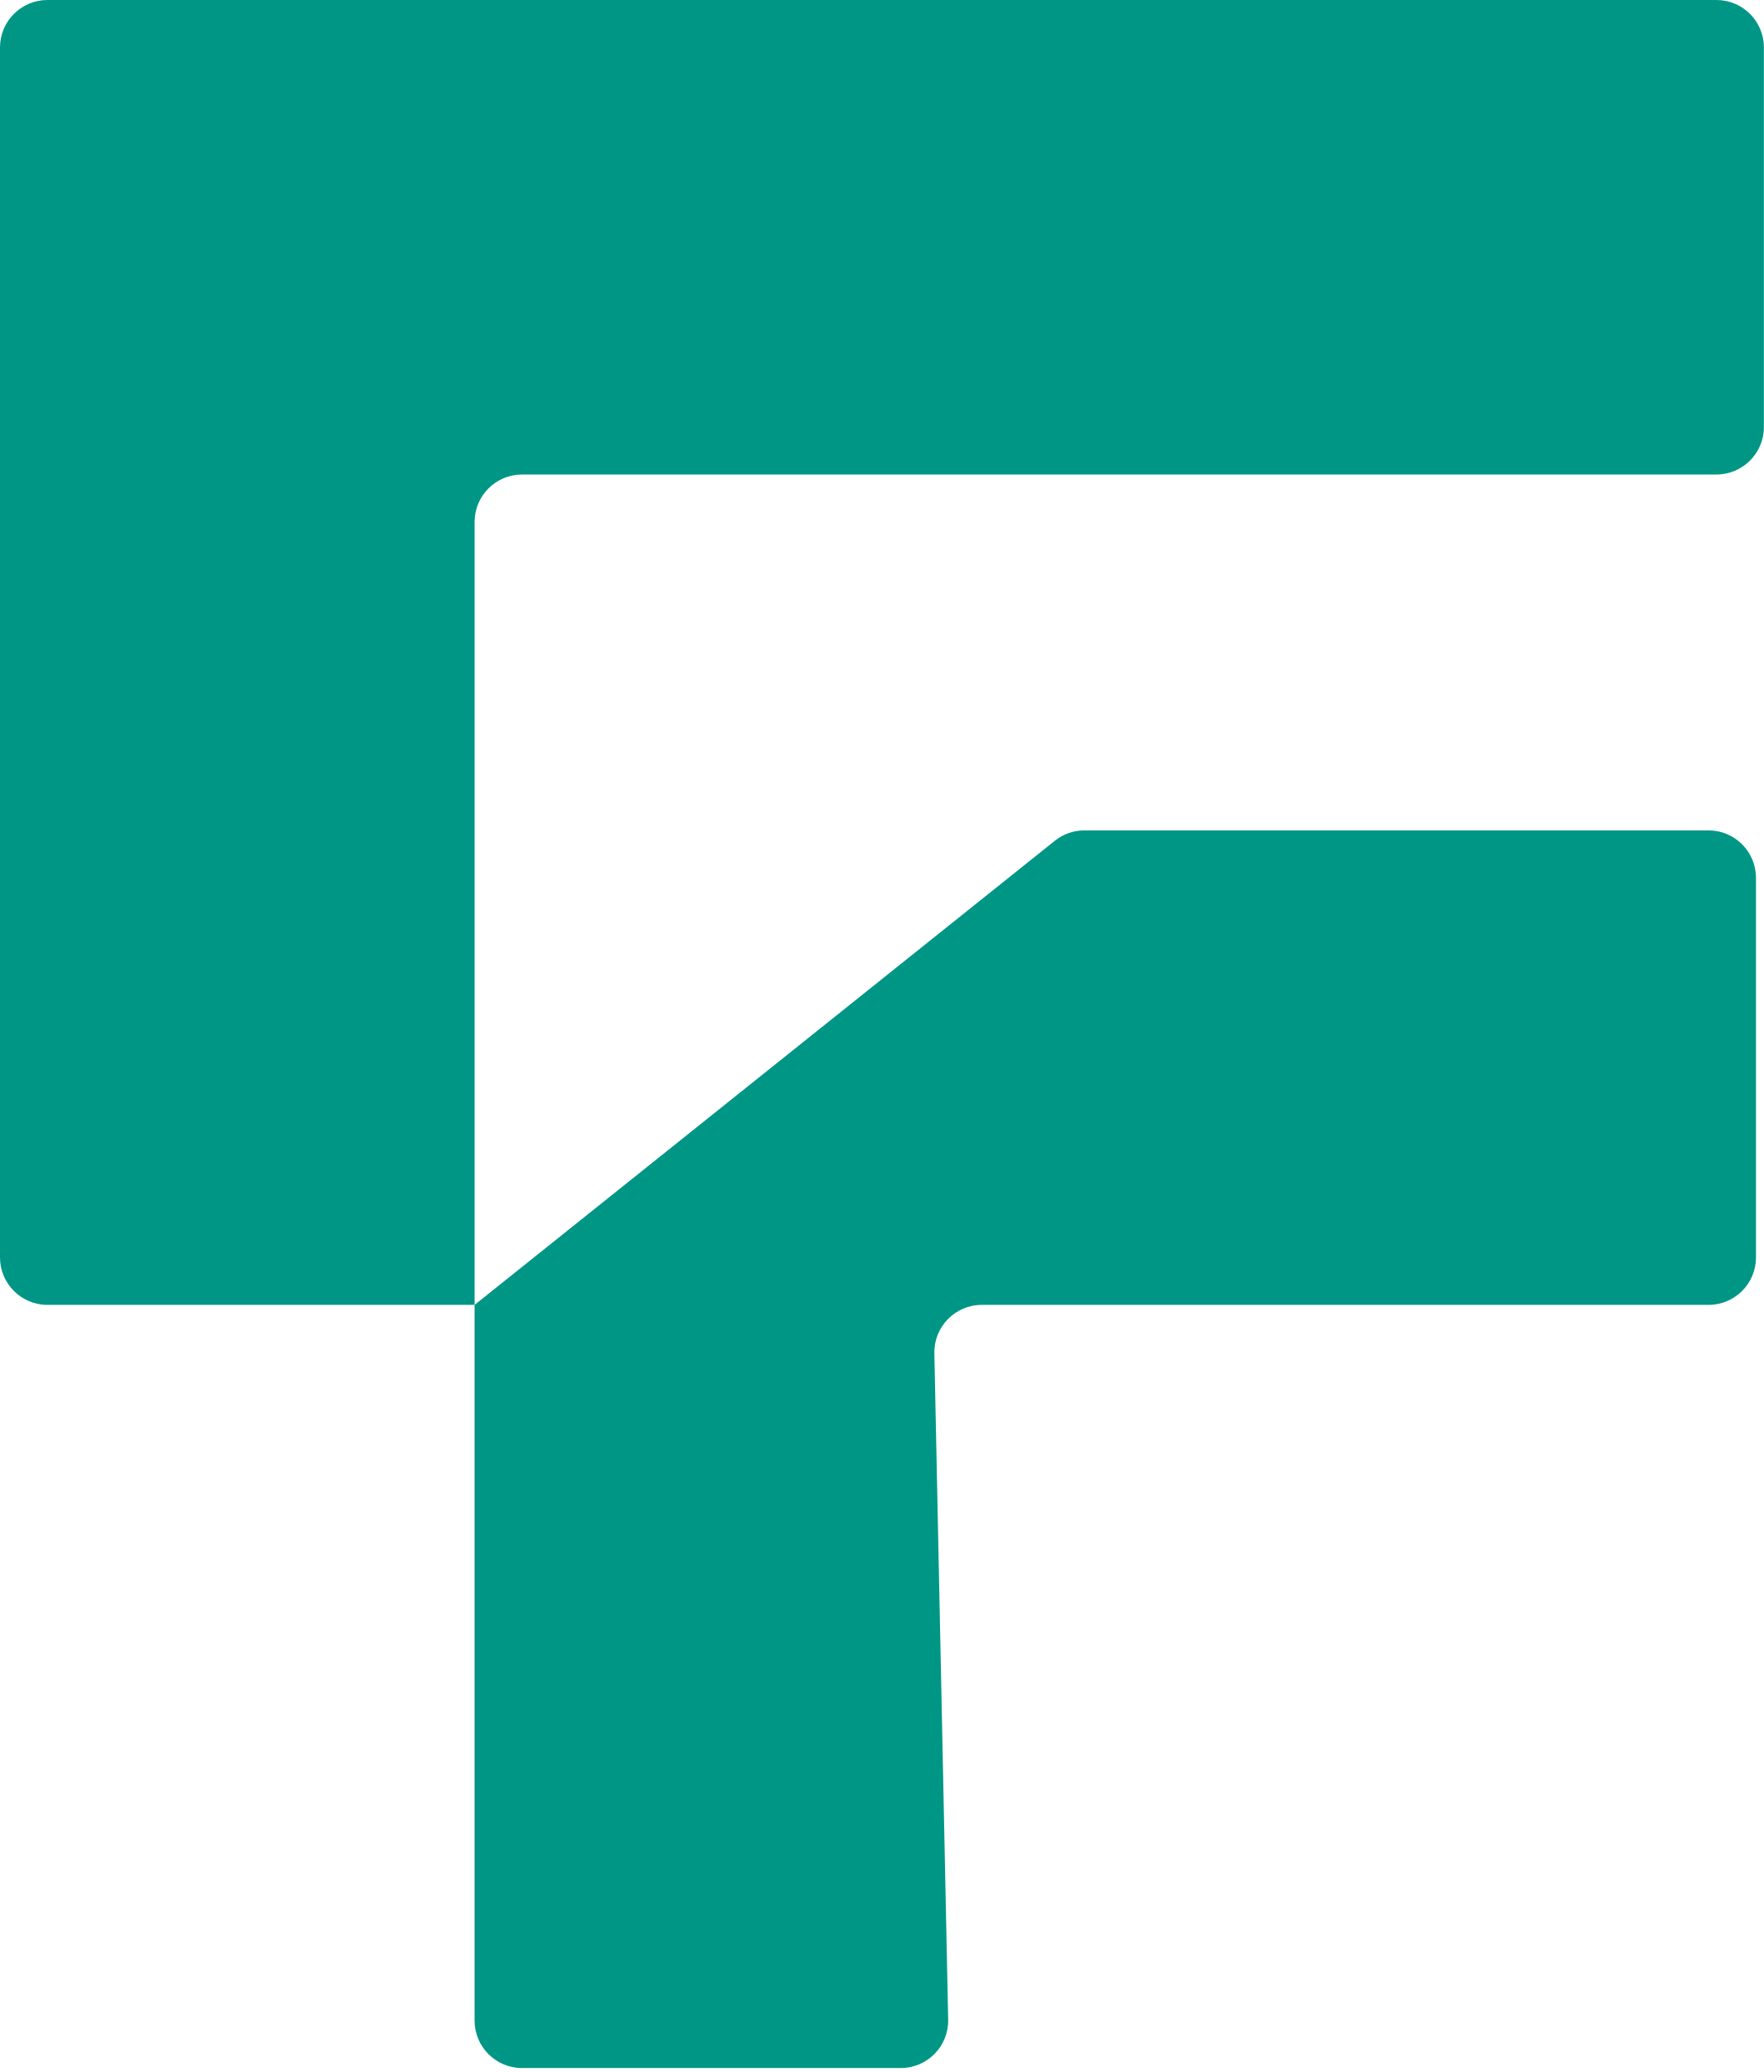
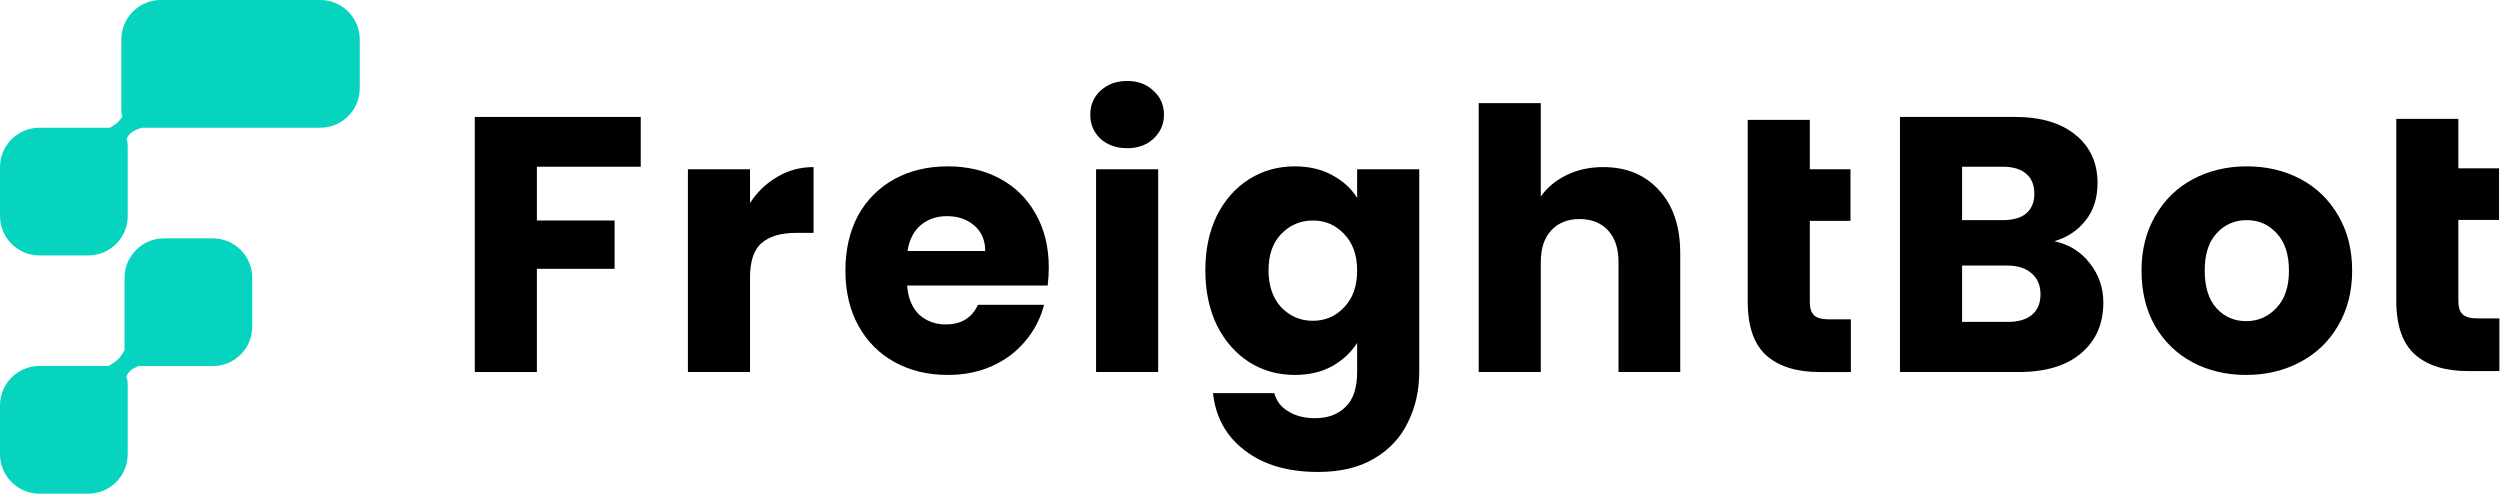
- <svg xmlns="http://www.w3.org/2000/svg" width="223" height="262" viewBox="0 0 223 262" fill="none">
-   <path d="M6 0H217C220.314 0 223 2.686 223 6L223 54C223 57.314 220.314 60 217 60H66C62.686 60 60 62.686 60 66V165L133.356 106.315C134.42 105.464 135.742 105 137.104 105H216C219.313 105 222 107.686 222 111V159C222 162.314 219.313 165 216 165H124.125C120.763 165 118.057 167.763 118.127 171.125L119.873 255.376C119.943 258.737 117.237 261.5 113.874 261.5H66C62.686 261.5 60 258.814 60 255.5V165H6C2.686 165 0 162.314 0 159V6C0 2.686 2.686 0 6 0Z" fill="#009686" />
+ <svg xmlns="http://www.w3.org/2000/svg" width="1266" height="250" viewBox="0 0 1266 250" fill="none">
+   <path d="M61.445 20C61.445 8.954 70.4 0 81.445 0H162.18C173.226 0 182.18 8.954 182.18 20V44.679C182.18 55.725 173.226 64.679 162.18 64.679H70.445C65.475 64.679 61.445 60.65 61.445 55.679V20Z" fill="#07D4BE" />
+   <path d="M0 84.679C0 73.633 8.954 64.679 20 64.679H55.679C60.65 64.679 64.679 68.708 64.679 73.679V109.358C64.679 120.404 55.725 129.358 44.679 129.358H20C8.954 129.358 0 120.404 0 109.358V84.679Z" fill="#07D4BE" />
+   <path d="M63.636 56.056L72.16 64.58C72.16 64.58 67.825 65.761 65.873 67.666C63.922 69.57 62.424 74.317 62.424 74.317L53.899 65.793C53.899 65.793 58.173 63.455 60.011 61.568C61.849 59.68 63.636 56.056 63.636 56.056Z" fill="#07D4BE" />
+   <path d="M0 205.321C0 194.275 8.954 185.321 20 185.321H55.679C60.65 185.321 64.679 189.35 64.679 194.321V230C64.679 241.046 55.725 250 44.679 250H20C8.954 250 0 241.046 0 230V205.321Z" fill="#07D4BE" />
+   <path d="M127.741 165.385C127.741 176.431 118.787 185.385 107.741 185.385L72.062 185.385C67.092 185.385 63.062 181.356 63.062 176.385L63.062 140.706C63.062 129.66 72.016 120.706 83.062 120.706L107.741 120.706C118.787 120.706 127.741 129.66 127.741 140.706L127.741 165.385Z" fill="#07D4BE" />
+   <path d="M63.636 176.222L72.16 184.746C72.16 184.746 67.825 185.928 65.873 187.832C63.922 189.737 62.424 194.483 62.424 194.483L53.899 185.959C53.899 185.959 58.173 183.621 60.011 181.734C61.849 179.847 63.636 176.222 63.636 176.222Z" fill="#07D4BE" />
+   <path d="M1137.44 189.868C1127.38 189.868 1118.31 187.721 1110.22 183.427C1102.25 179.133 1095.93 172.999 1091.27 165.025C1086.74 157.052 1084.47 147.728 1084.47 137.055C1084.47 126.505 1086.8 117.243 1091.46 109.269C1096.12 101.172 1102.49 94.977 1110.59 90.683C1118.68 86.389 1127.75 84.243 1137.81 84.243C1147.86 84.243 1156.93 86.389 1165.02 90.683C1173.11 94.977 1179.49 101.172 1184.15 109.269C1188.81 117.243 1191.13 126.505 1191.13 137.055C1191.13 147.605 1188.74 156.929 1183.96 165.025C1179.3 172.999 1172.87 179.133 1164.66 183.427C1156.56 187.721 1147.49 189.868 1137.44 189.868ZM1137.44 162.633C1143.44 162.633 1148.53 160.425 1152.7 156.009C1156.99 151.593 1159.13 145.275 1159.13 137.055C1159.13 128.836 1157.05 122.518 1152.88 118.101C1148.84 113.685 1143.81 111.477 1137.81 111.477C1131.68 111.477 1126.59 113.685 1122.54 118.101C1118.49 122.395 1116.47 128.713 1116.47 137.055C1116.47 145.275 1118.43 151.593 1122.36 156.009C1126.4 160.425 1131.43 162.633 1137.44 162.633Z" fill="black" />
+   <path d="M1040.31 122.151C1047.78 123.746 1053.79 127.487 1058.33 133.376C1062.86 139.142 1065.13 145.766 1065.13 153.25C1065.13 164.045 1061.33 172.633 1053.73 179.012C1046.25 185.268 1035.77 188.396 1022.28 188.396H962.144V59.218H1020.26C1033.37 59.218 1043.62 62.223 1050.97 68.234C1058.45 74.246 1062.19 82.404 1062.19 92.709C1062.19 100.315 1060.16 106.632 1056.12 111.662C1052.19 116.692 1046.93 120.188 1040.31 122.151ZM993.592 111.478H1014.19C1019.34 111.478 1023.26 110.374 1025.96 108.166C1028.78 105.835 1030.19 102.461 1030.19 98.045C1030.19 93.629 1028.78 90.255 1025.96 87.924C1023.26 85.593 1019.34 84.428 1014.19 84.428H993.592V111.478ZM1016.77 163.003C1022.04 163.003 1026.09 161.837 1028.9 159.506C1031.84 157.053 1033.31 153.556 1033.31 149.018C1033.31 144.478 1031.78 140.92 1028.72 138.344C1025.78 135.768 1021.67 134.48 1016.4 134.48H993.592V163.003H1016.77Z" fill="black" />
+   <path d="M937.277 161.715V188.398H921.277C909.874 188.398 900.986 185.637 894.611 180.117C888.236 174.474 885.048 165.334 885.048 152.699V111.847V85.717V60.691H916.496V85.717H937.089V111.847H916.496V153.066C916.496 156.133 917.231 158.342 918.701 159.691C920.171 161.041 922.626 161.715 926.058 161.715H937.277Z" fill="black" />
+   <path d="M1265.69 161.227V187.909H1249.69C1238.29 187.909 1229.41 185.149 1223.03 179.628C1216.66 173.985 1213.47 164.846 1213.47 152.21V111.359V85.229V60.203H1244.91V85.229H1265.51V111.359H1244.91V152.578C1244.91 155.645 1245.65 157.853 1247.12 159.203C1248.59 160.552 1251.04 161.227 1254.48 161.227H1265.69Z" fill="black" />
+   <path d="M811.888 84.61C823.657 84.61 833.097 88.536 840.208 96.387C847.319 104.116 850.874 114.789 850.874 128.406V188.395H819.611V132.639C819.611 125.769 817.833 120.432 814.278 116.629C810.722 112.826 805.941 110.925 799.934 110.925C793.926 110.925 789.145 112.826 785.59 116.629C782.034 120.432 780.257 125.769 780.257 132.639V188.395H748.81V52.224H780.257V99.516C783.444 94.977 787.797 91.358 793.313 88.659C798.83 85.96 805.021 84.61 811.888 84.61Z" fill="black" />
+   <path d="M655.626 84.243C662.86 84.243 669.174 85.715 674.568 88.659C680.085 91.603 684.314 95.468 687.257 100.252V85.715H718.704V188.211C718.704 197.658 716.804 206.183 713.003 213.79C709.325 221.518 703.624 227.652 695.9 232.191C688.299 236.73 678.798 239 667.396 239C652.193 239 639.872 235.381 630.432 228.143C620.992 221.027 615.598 211.336 614.249 199.068H645.328C646.309 202.994 648.638 206.061 652.316 208.269C655.994 210.6 660.53 211.765 665.925 211.765C672.422 211.765 677.572 209.864 681.373 206.061C685.296 202.381 687.257 196.43 687.257 188.211V173.674C684.192 178.458 679.963 182.384 674.568 185.451C669.174 188.395 662.86 189.868 655.626 189.868C647.167 189.868 639.504 187.721 632.639 183.427C625.773 179.01 620.318 172.815 616.272 164.842C612.349 156.745 610.387 147.421 610.387 136.871C610.387 126.321 612.349 117.059 616.272 109.085C620.318 101.111 625.773 94.977 632.639 90.683C639.504 86.389 647.167 84.243 655.626 84.243ZM687.257 137.055C687.257 129.204 685.05 123.008 680.637 118.47C676.346 113.93 671.074 111.661 664.821 111.661C658.569 111.661 653.236 113.93 648.822 118.47C644.531 122.886 642.385 129.02 642.385 136.871C642.385 144.722 644.531 150.979 648.822 155.641C653.236 160.18 658.569 162.449 664.821 162.449C671.074 162.449 676.346 160.18 680.637 155.641C685.05 151.101 687.257 144.906 687.257 137.055Z" fill="black" />
+   <path d="M570.864 75.043C565.347 75.043 560.811 73.448 557.255 70.258C553.823 66.946 552.106 62.898 552.106 58.113C552.106 53.206 553.823 49.158 557.255 45.968C560.811 42.656 565.347 41 570.864 41C576.258 41 580.672 42.656 584.104 45.968C587.66 49.158 589.438 53.206 589.438 58.113C589.438 62.898 587.66 66.946 584.104 70.258C580.672 73.448 576.258 75.043 570.864 75.043ZM586.495 85.716V188.396H555.048V85.716H586.495Z" fill="black" />
+   <path d="M531.102 135.399C531.102 138.343 530.918 141.41 530.551 144.599H459.382C459.872 150.979 461.895 155.886 465.45 159.321C469.128 162.633 473.603 164.289 478.875 164.289C486.721 164.289 492.177 160.977 495.242 154.353H528.712C526.995 161.1 523.869 167.172 519.333 172.57C514.919 177.968 509.341 182.2 502.598 185.267C495.855 188.334 488.315 189.868 479.978 189.868C469.925 189.868 460.976 187.721 453.129 183.427C445.283 179.133 439.153 172.999 434.739 165.025C430.325 157.052 428.119 147.728 428.119 137.055C428.119 126.382 430.264 117.059 434.555 109.085C438.969 101.111 445.099 94.977 452.945 90.683C460.792 86.389 469.803 84.243 479.978 84.243C489.909 84.243 498.736 86.328 506.459 90.499C514.183 94.67 520.191 100.62 524.482 108.349C528.895 116.077 531.102 125.094 531.102 135.399ZM498.92 127.119C498.92 121.72 497.081 117.427 493.403 114.237C489.725 111.047 485.128 109.453 479.611 109.453C474.338 109.453 469.864 110.987 466.186 114.053C462.63 117.12 460.424 121.475 459.566 127.119H498.92Z" fill="black" />
+   <path d="M379.803 102.829C383.481 97.186 388.078 92.77 393.596 89.58C399.112 86.268 405.242 84.612 411.985 84.612V117.919H403.342C395.496 117.919 389.611 119.636 385.688 123.071C381.764 126.383 379.803 132.272 379.803 140.736V188.396H348.356V85.716H379.803V102.829Z" fill="black" />
+   <path d="M324.472 59.218V84.428H271.877V111.662H311.231V136.136H271.877V188.396H240.43V59.218H324.472Z" fill="black" />
</svg>
